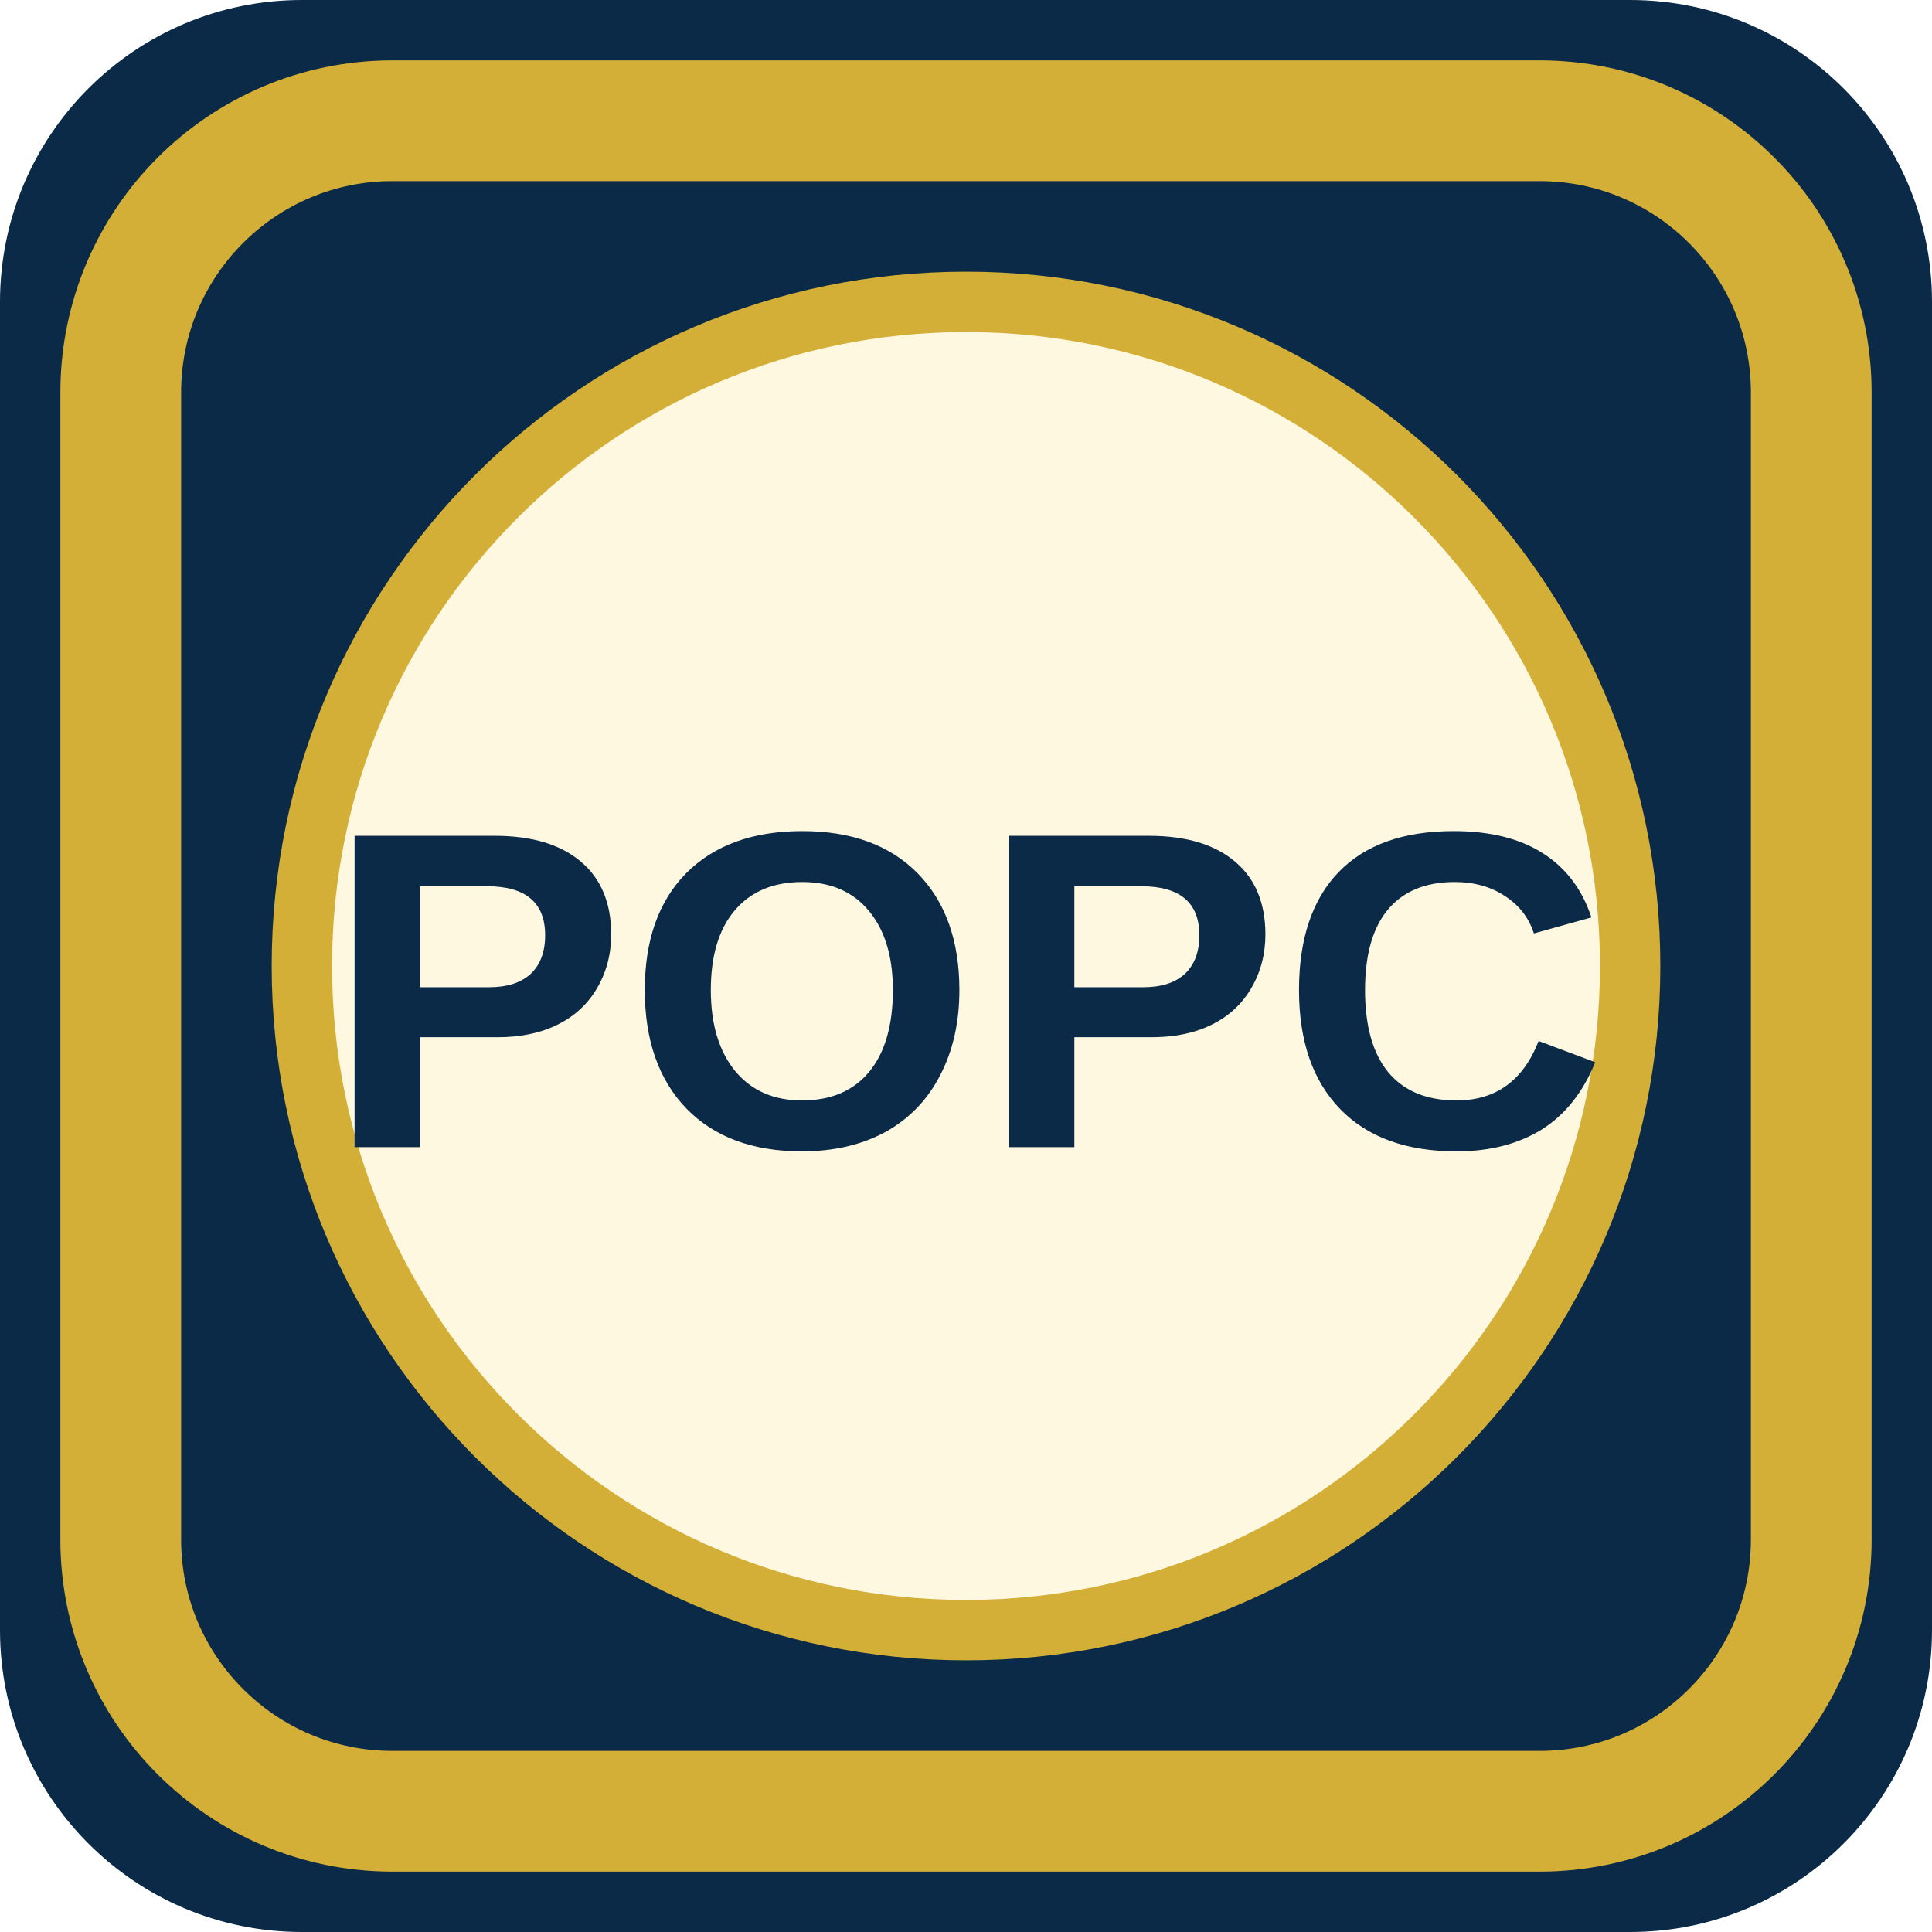
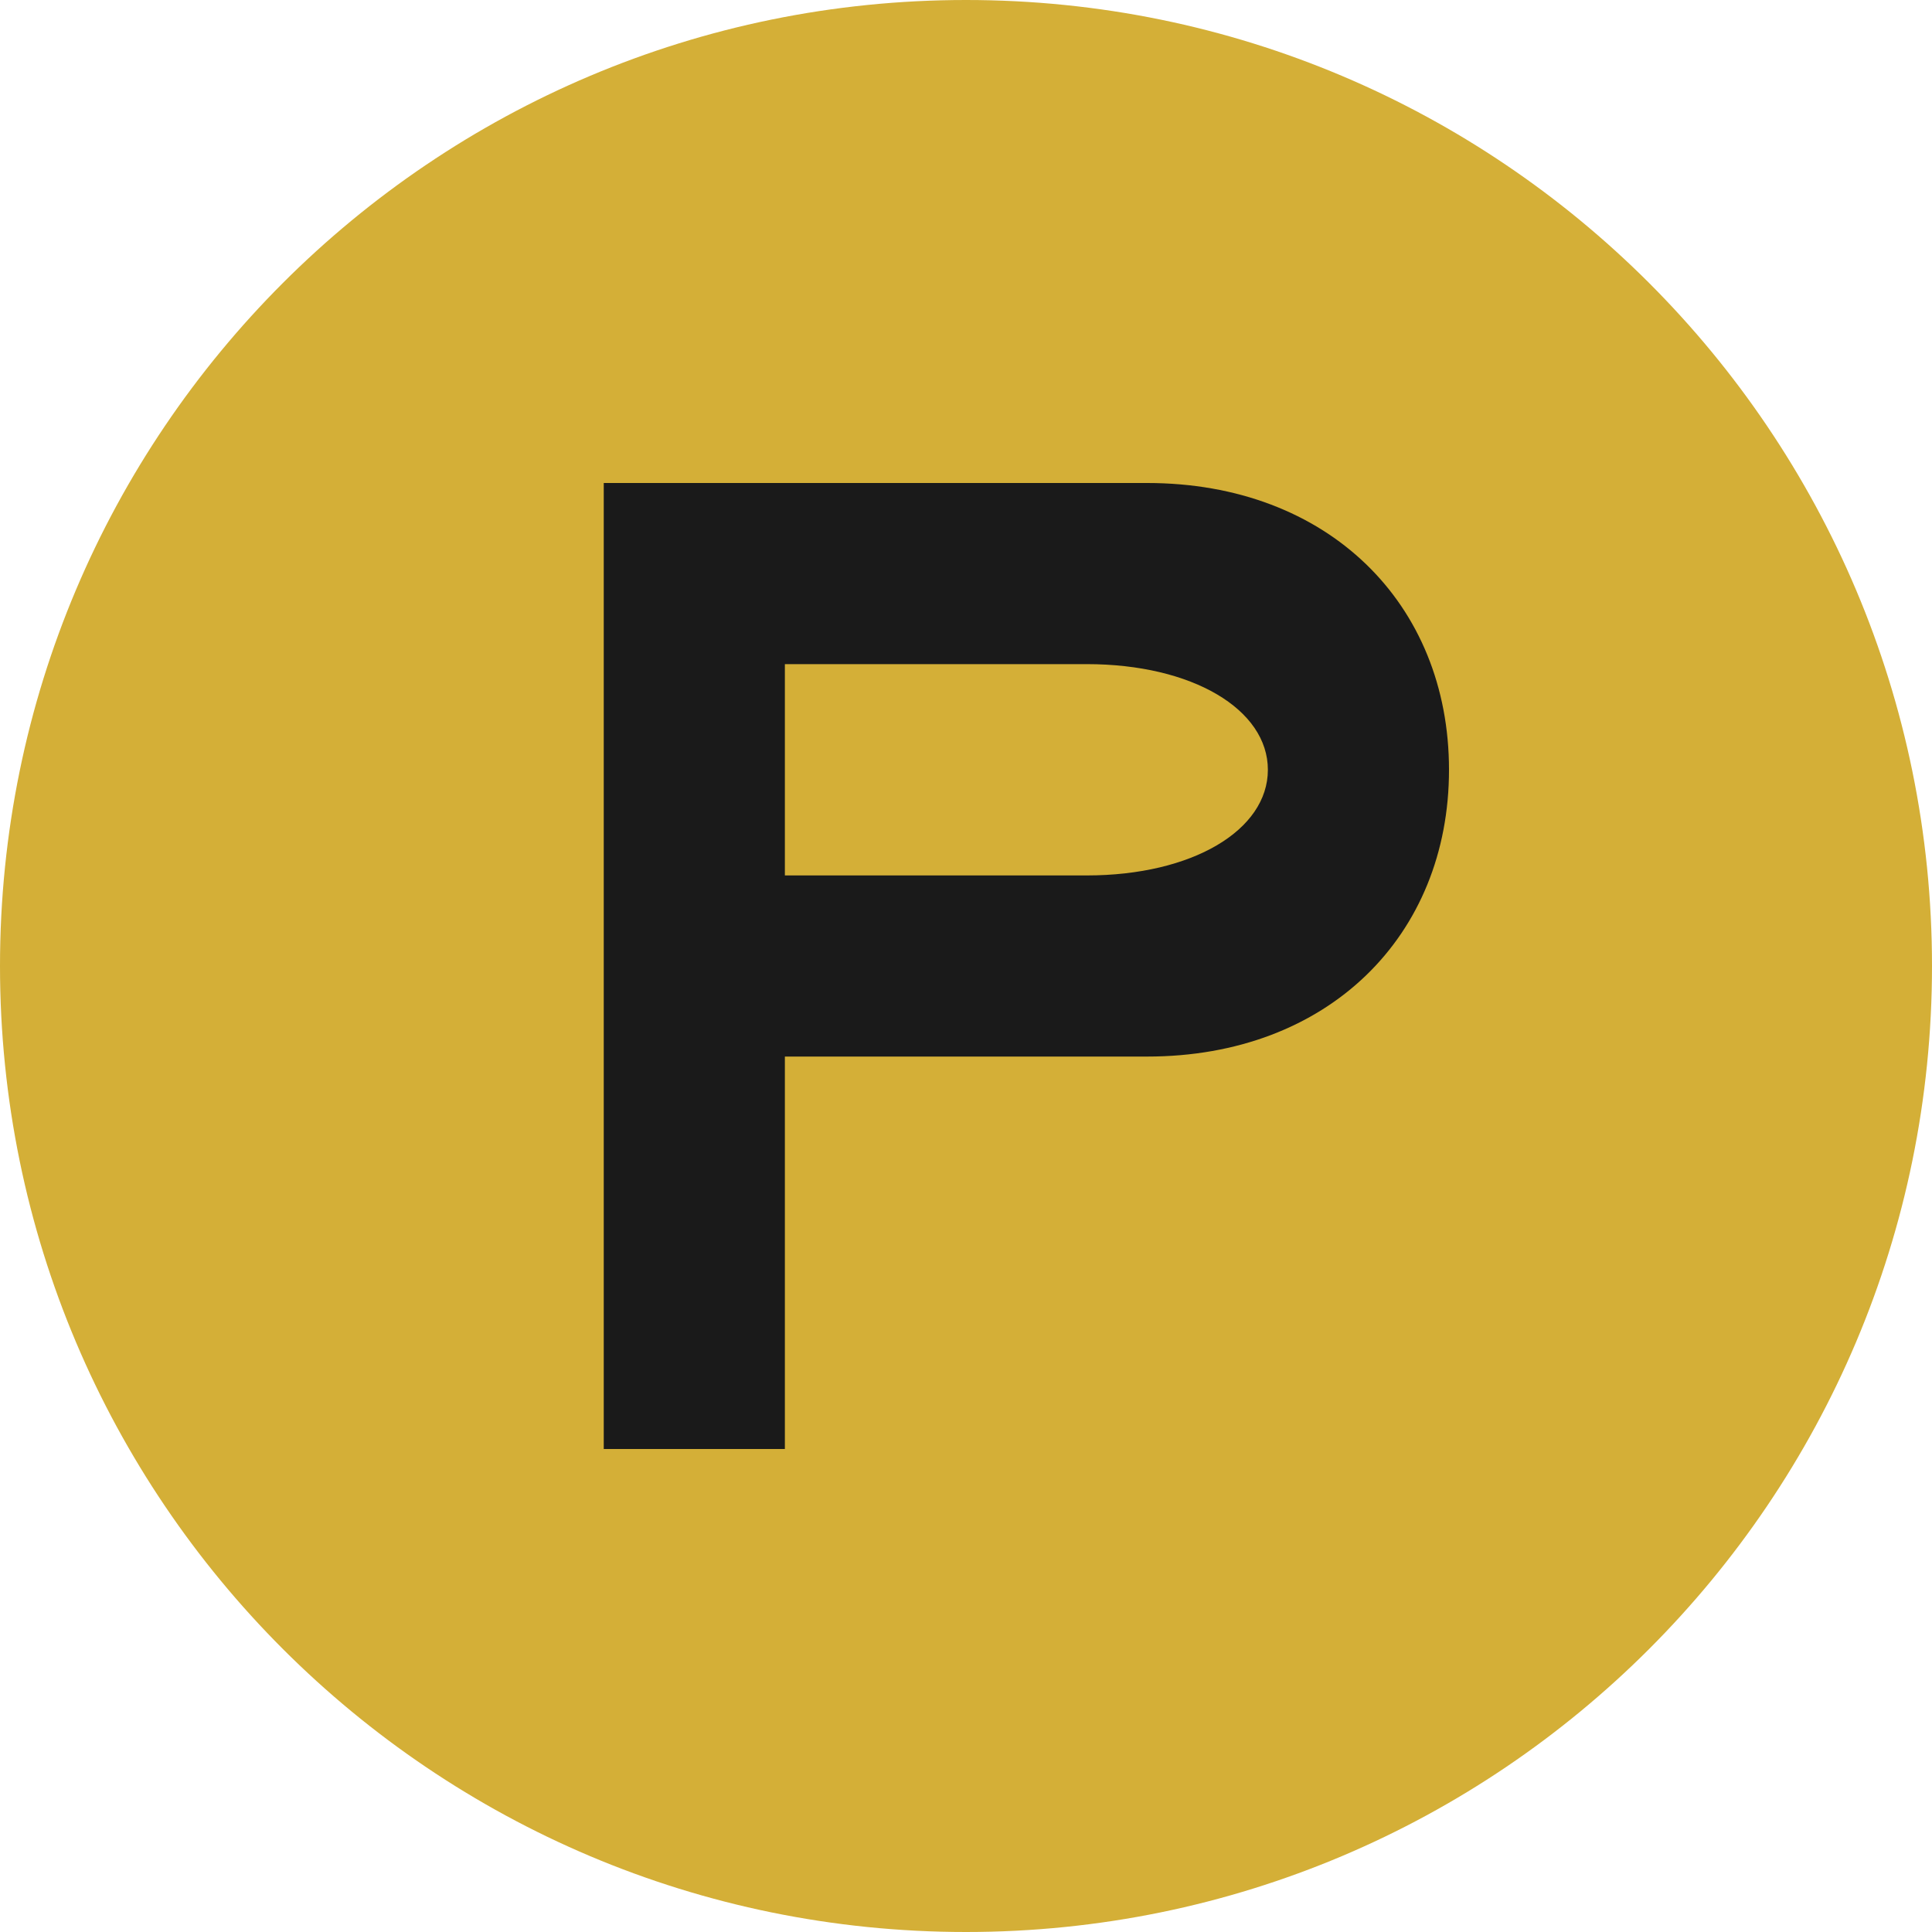
<svg xmlns="http://www.w3.org/2000/svg" viewBox="0 0 64 64">
-   <rect width="64" height="64" rx="10" fill="#0b2a47" />
-   <rect x="4" y="4" width="56" height="56" rx="9" fill="none" stroke="#d4af37" stroke-width="4" />
-   <circle cx="32" cy="32" r="22" fill="#fff8e1" stroke="#d4af37" stroke-width="2" />
-   <text x="32" y="38" text-anchor="middle" font-size="15" font-weight="900" fill="#0b2a47" font-family="Arial,sans-serif">POPC</text>
+   <circle cx="32" cy="32" r="32" fill="#D4AF37" />
+   <path d="M 20 16 L 20 48 L 26 48 L 26 35 L 38 35 C 44 35 48 31 48 25.5 C 48 20 44 16 38 16 Z M 26 22 L 36 22 C 39.5 22 42 23.5 42 25.5 C 42 27.5 39.5 29 36 29 L 26 29 Z" fill="#1a1a1a" />
</svg>
